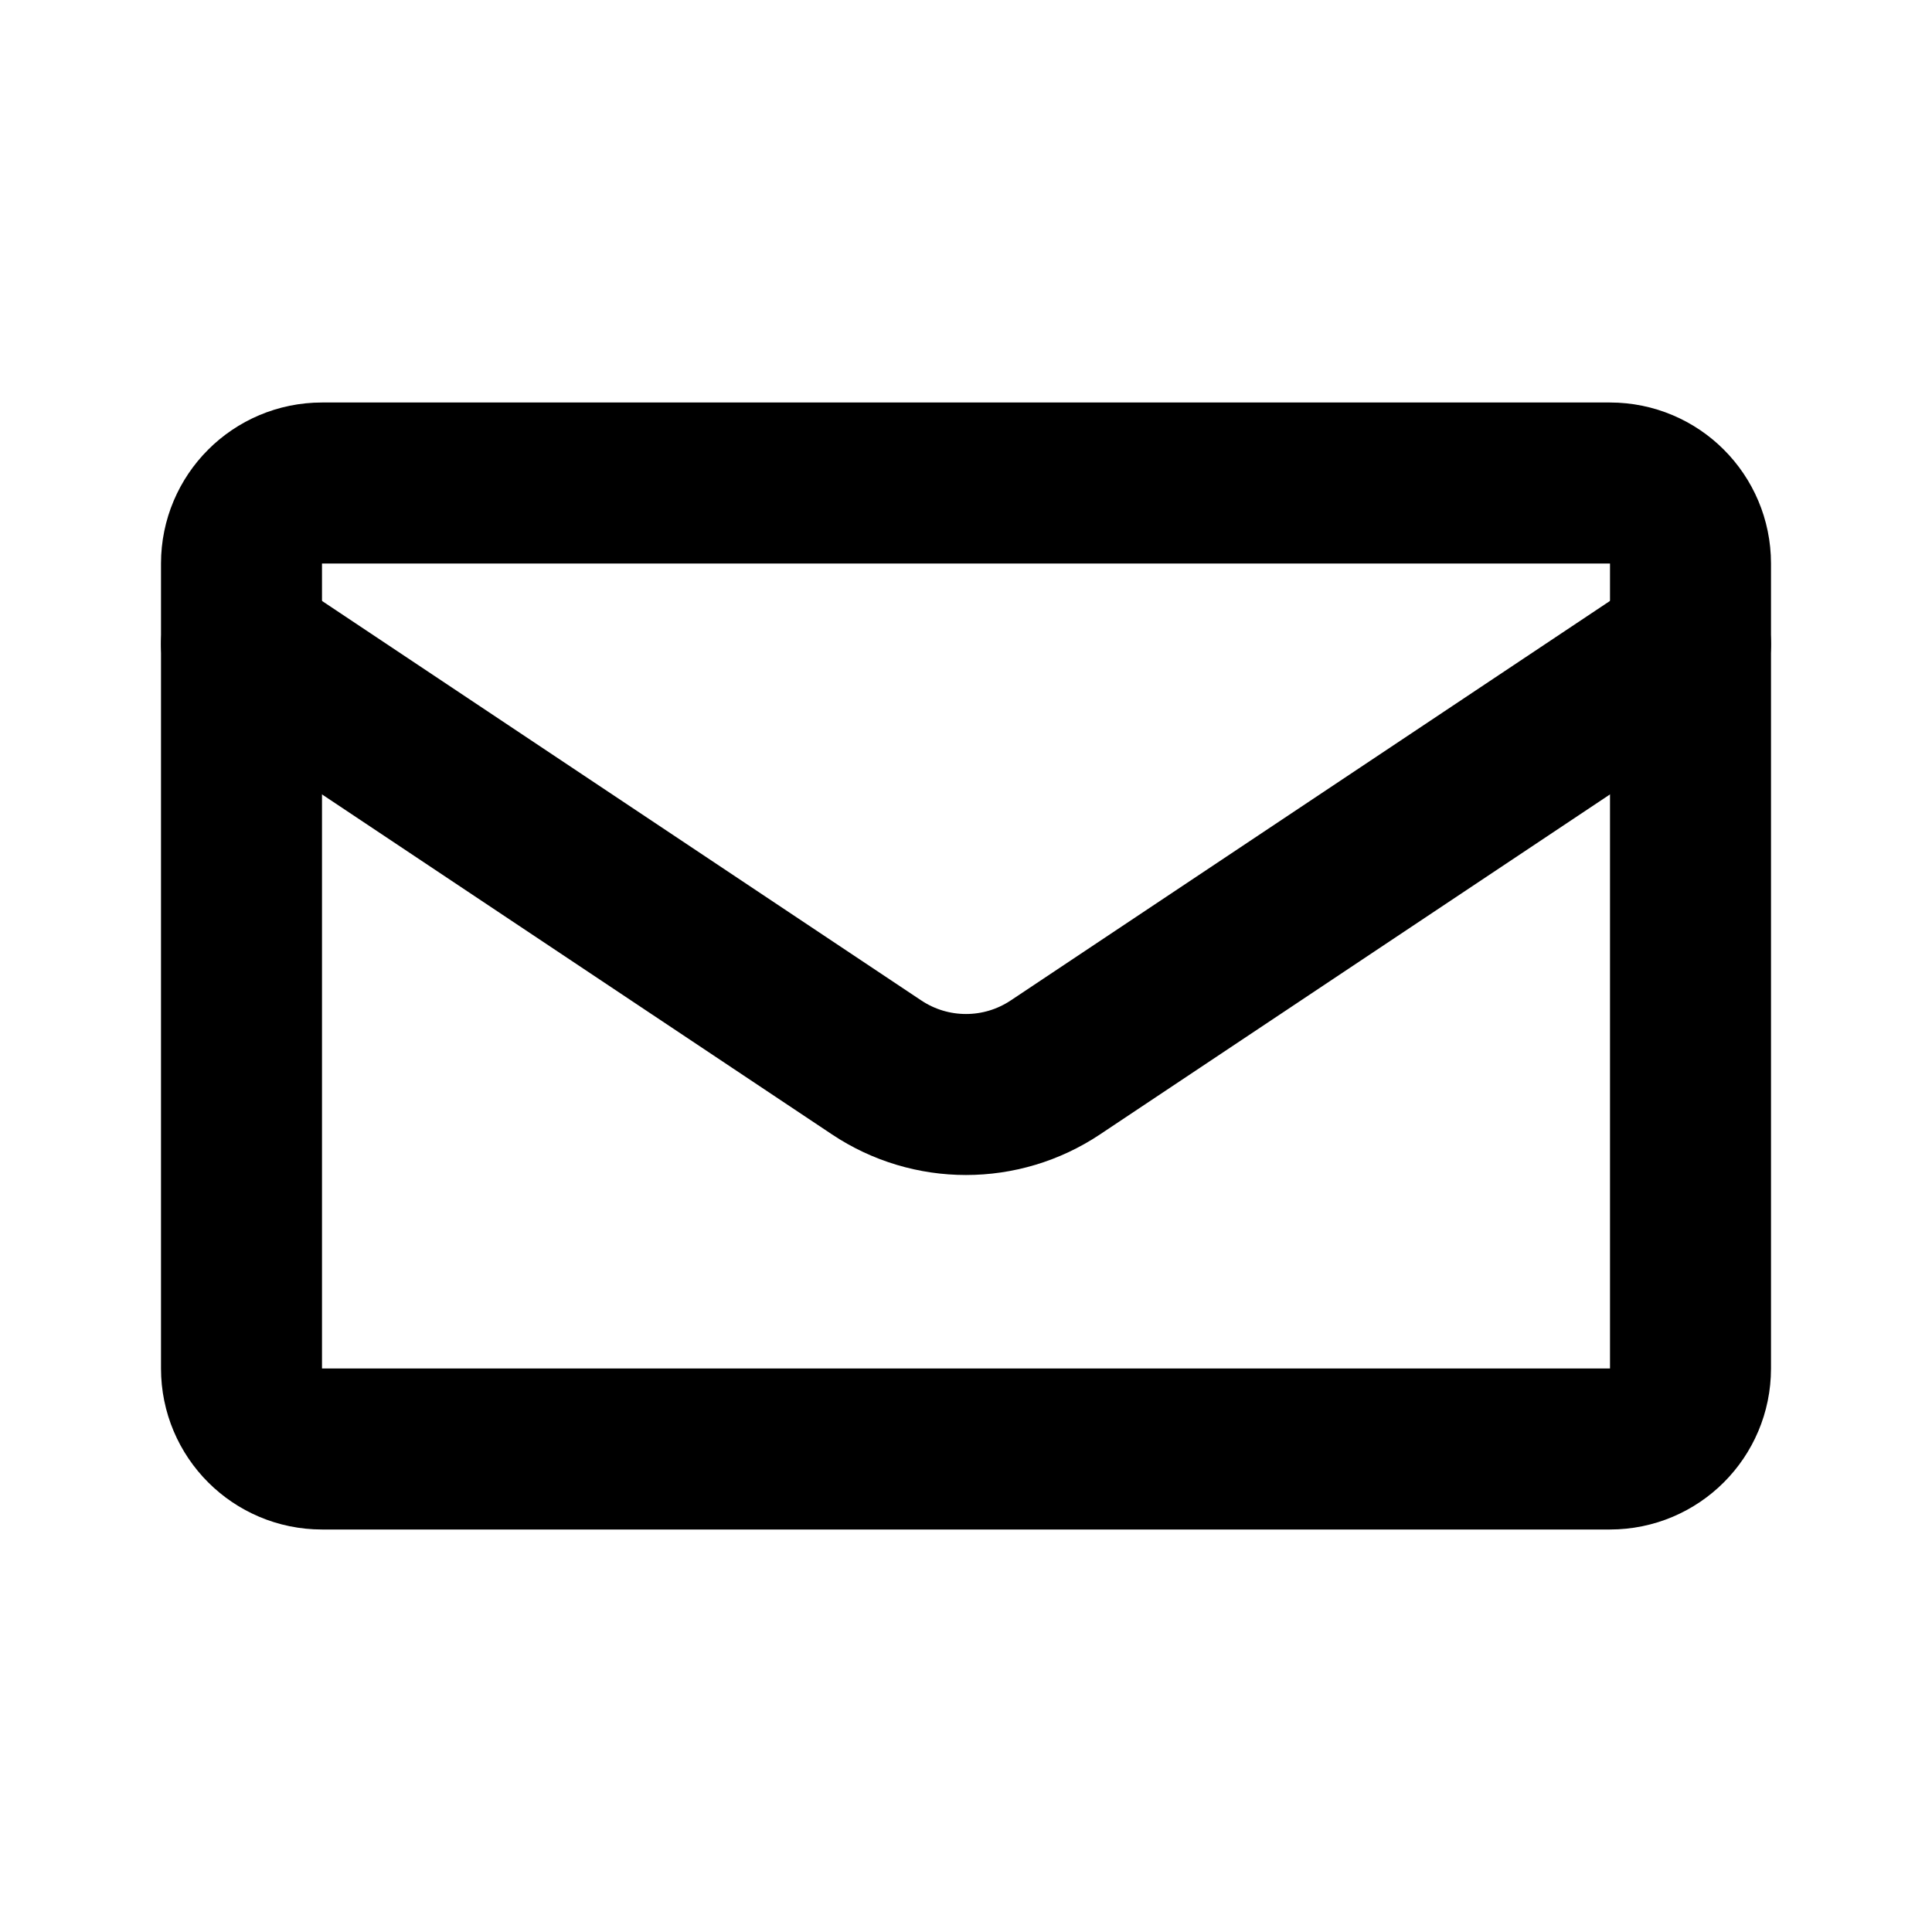
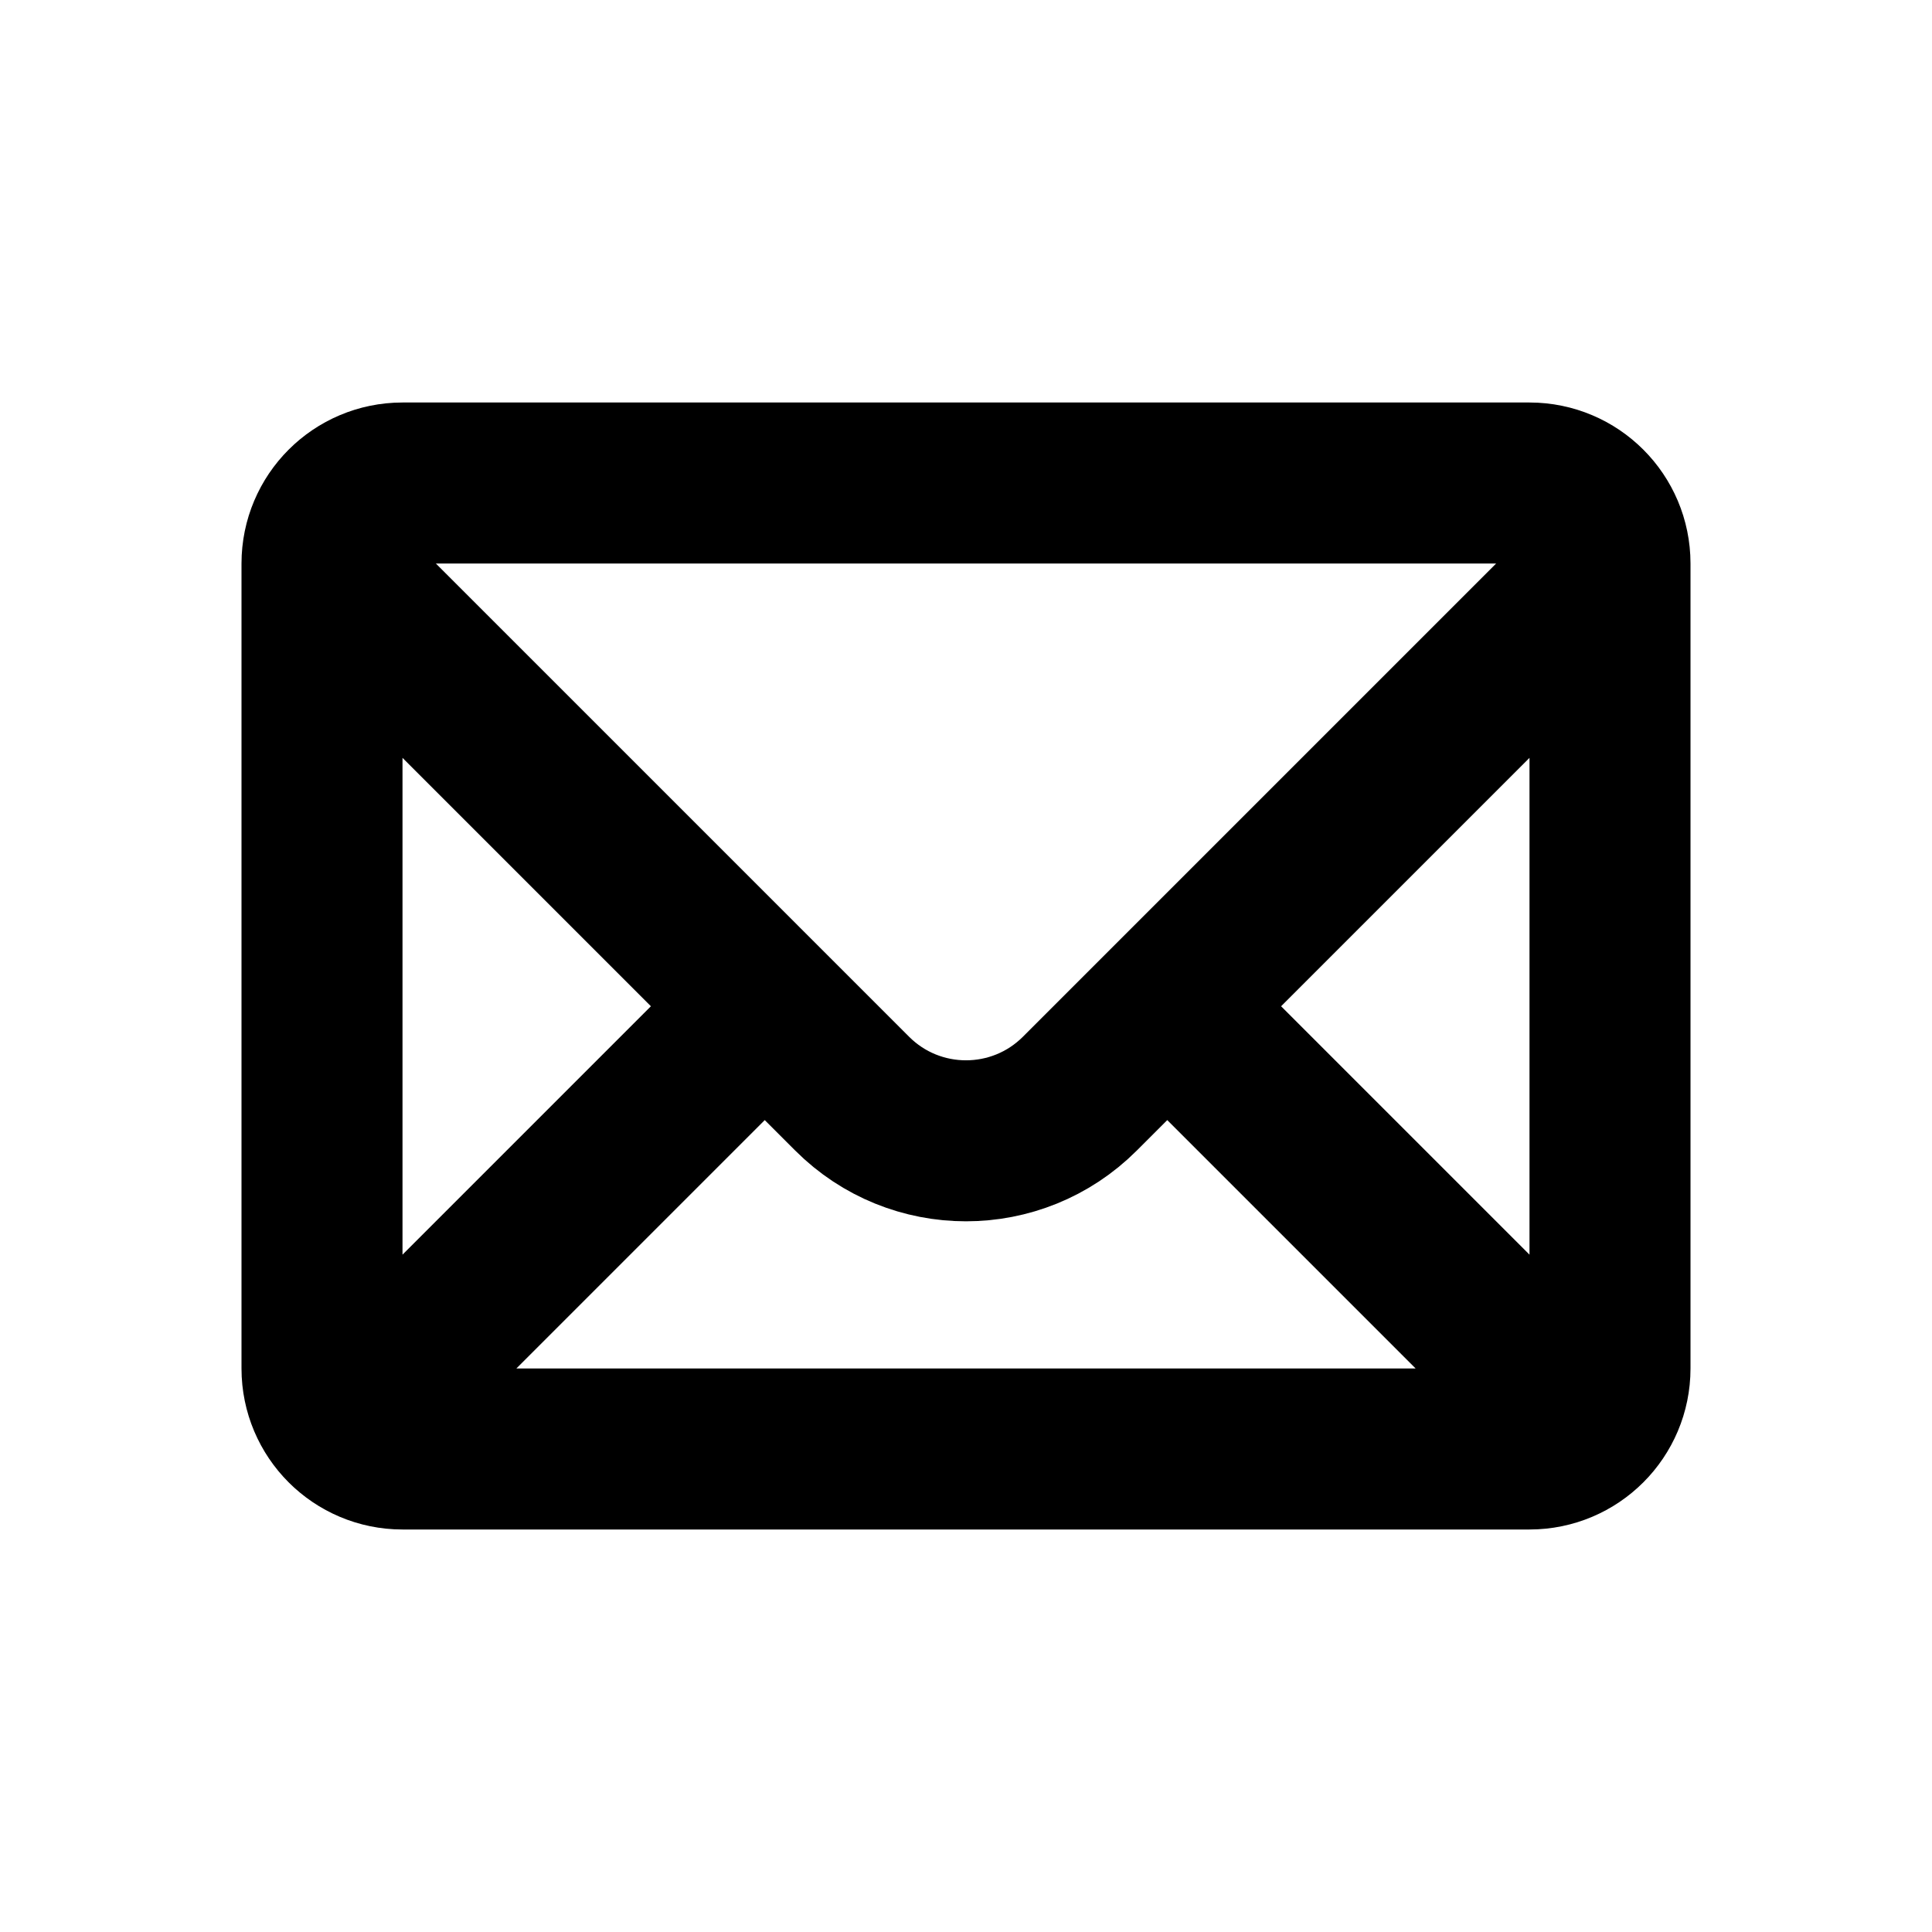
- <svg xmlns="http://www.w3.org/2000/svg" fill="none" viewBox="0 0 24 24">
-   <g stroke="currentColor" stroke-width="2">
-     <path stroke-linejoin="round" d="M20 6H4a1 1 0 00-1 1v10a1 1 0 001 1h16a1 1 0 001-1V7a1 1 0 00-1-1z" />
-     <path stroke-linecap="round" d="M3 8l7.89 5.26a2 2 0 002.22 0L21 8" />
-   </g>
+ <svg xmlns="http://www.w3.org/2000/svg" width="24" height="24" fill="none" viewBox="0 0 24 24">
+   <path stroke="currentColor" stroke-linecap="round" stroke-width="2" d="m4.5 7.5 5 5m0 0 1.086 1.086a2 2 0 0 0 2.828 0L14.5 12.5m-5 0-5 5m10-5 5-5m-5 5 5 5M5 6h14a1 1 0 0 1 1 1v10a1 1 0 0 1-1 1H5a1 1 0 0 1-1-1V7a1 1 0 0 1 1-1Z" />
</svg>
